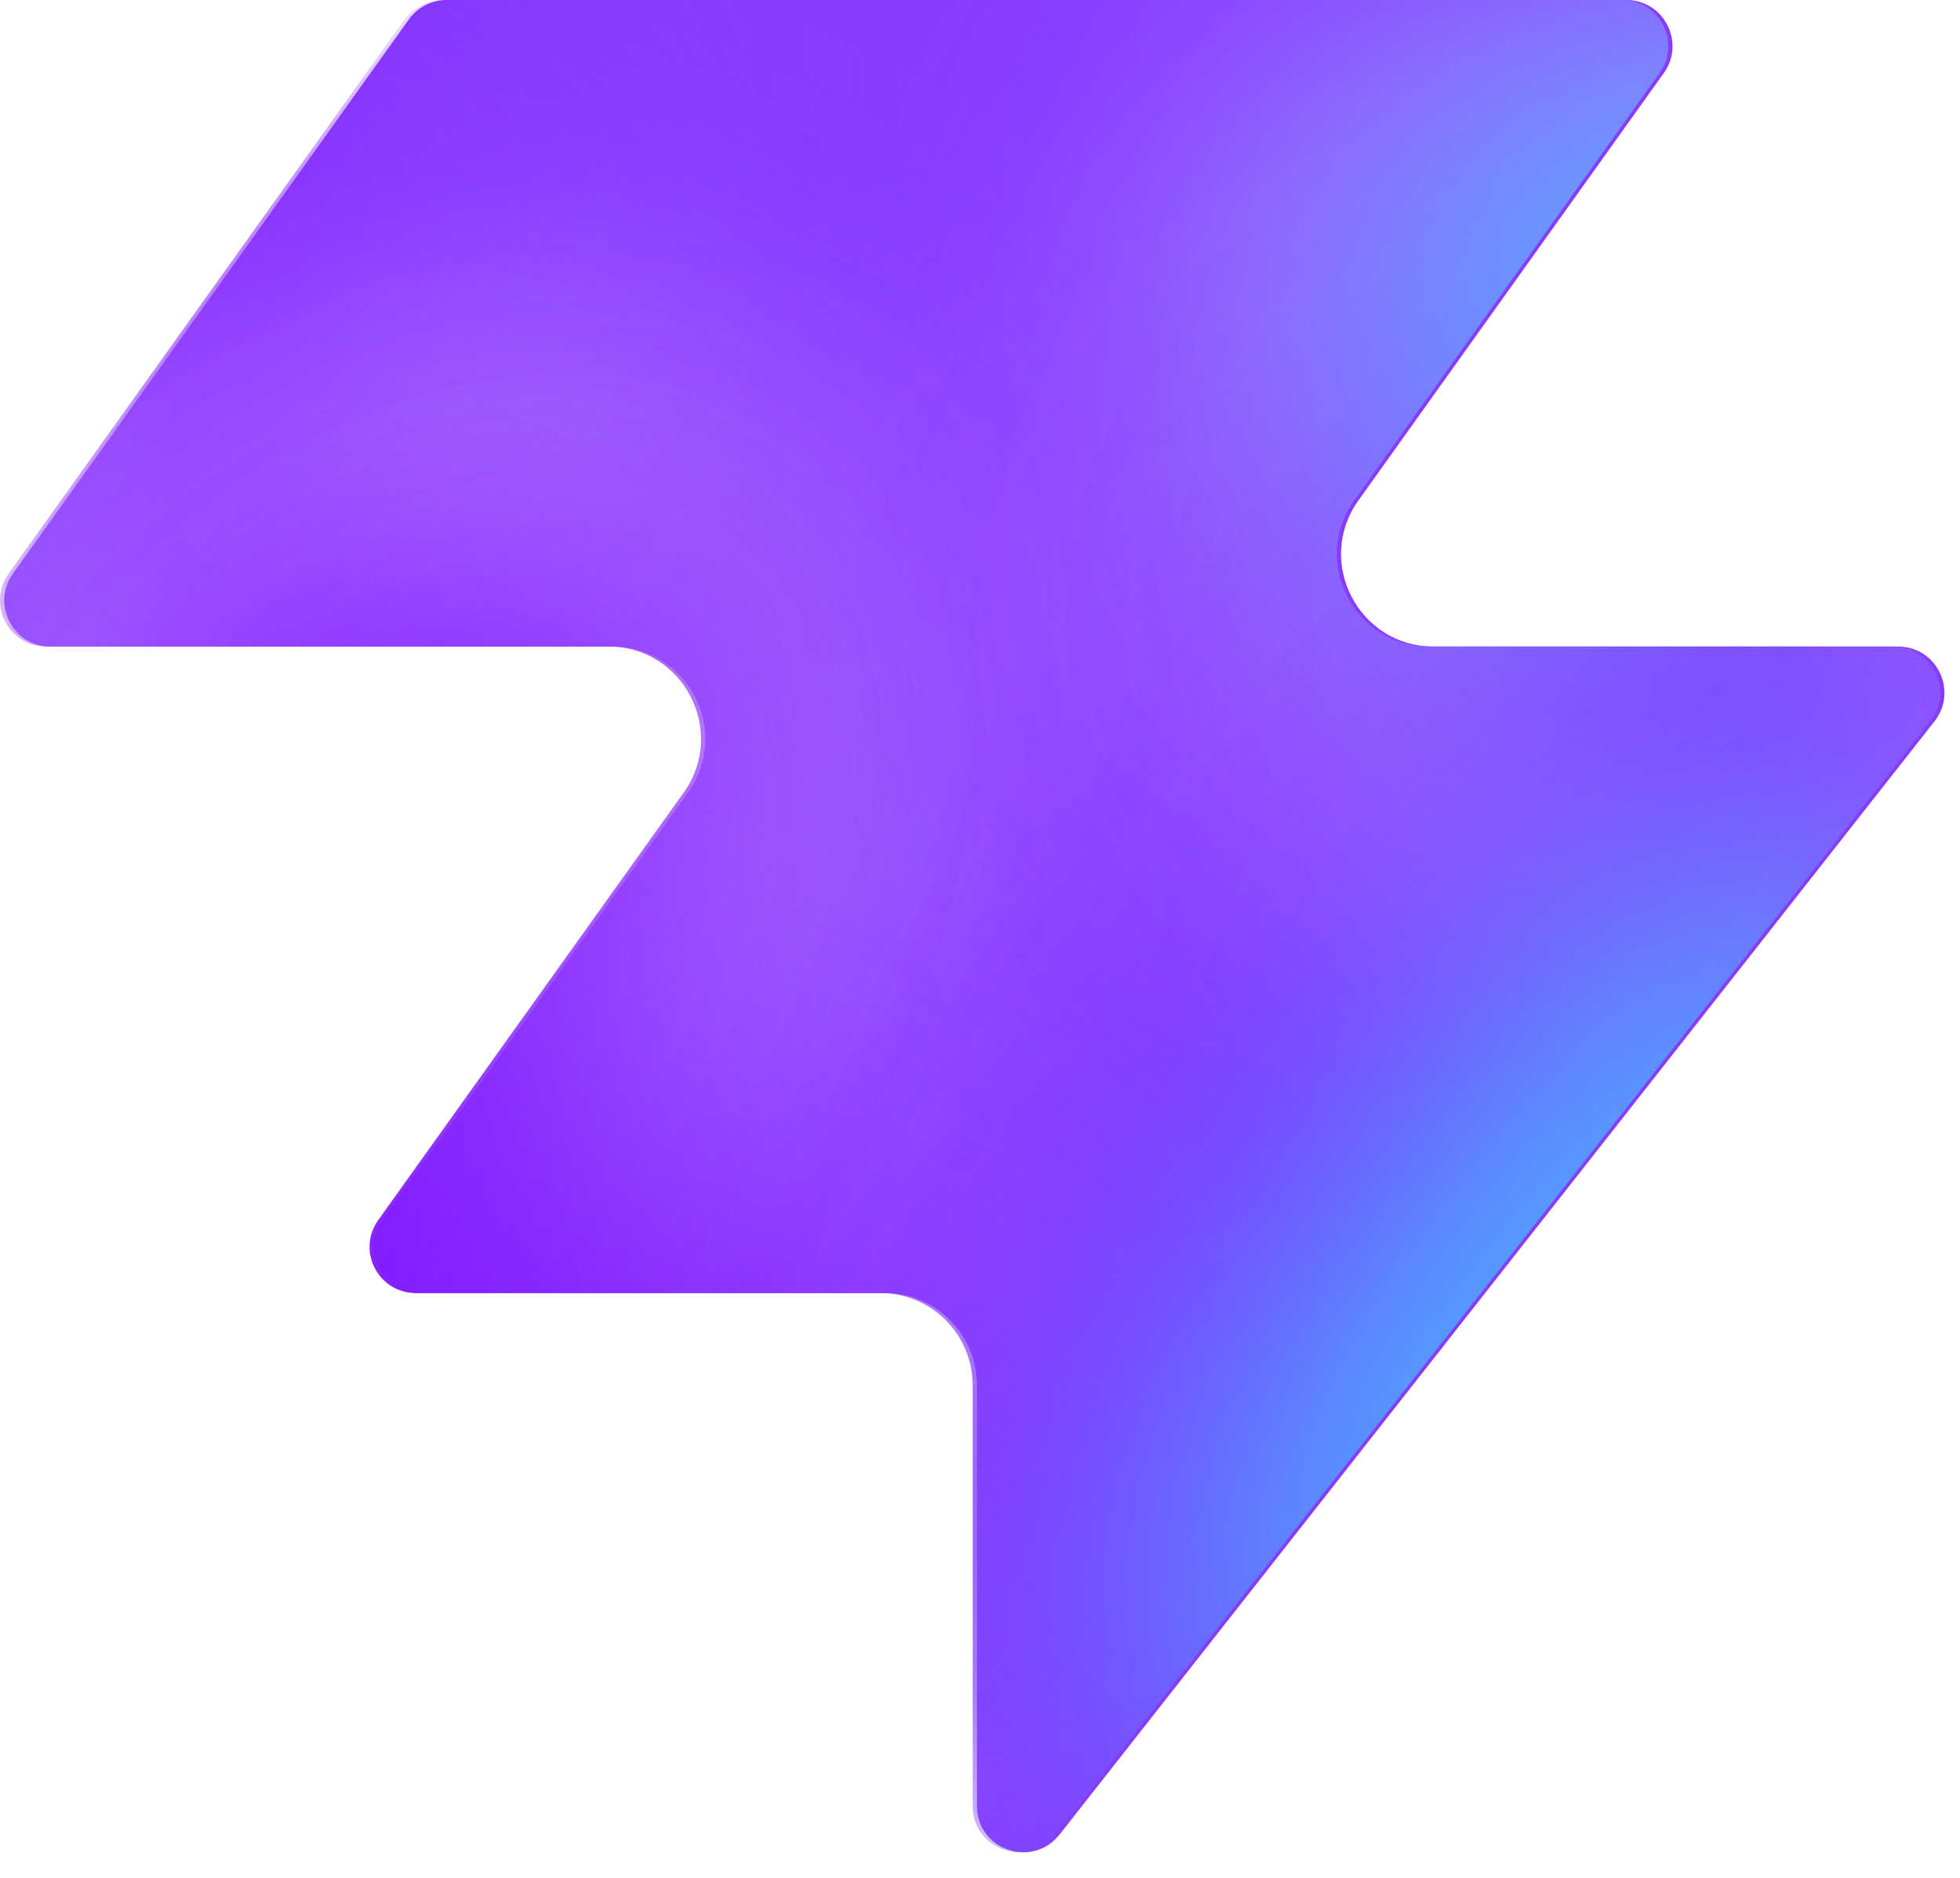
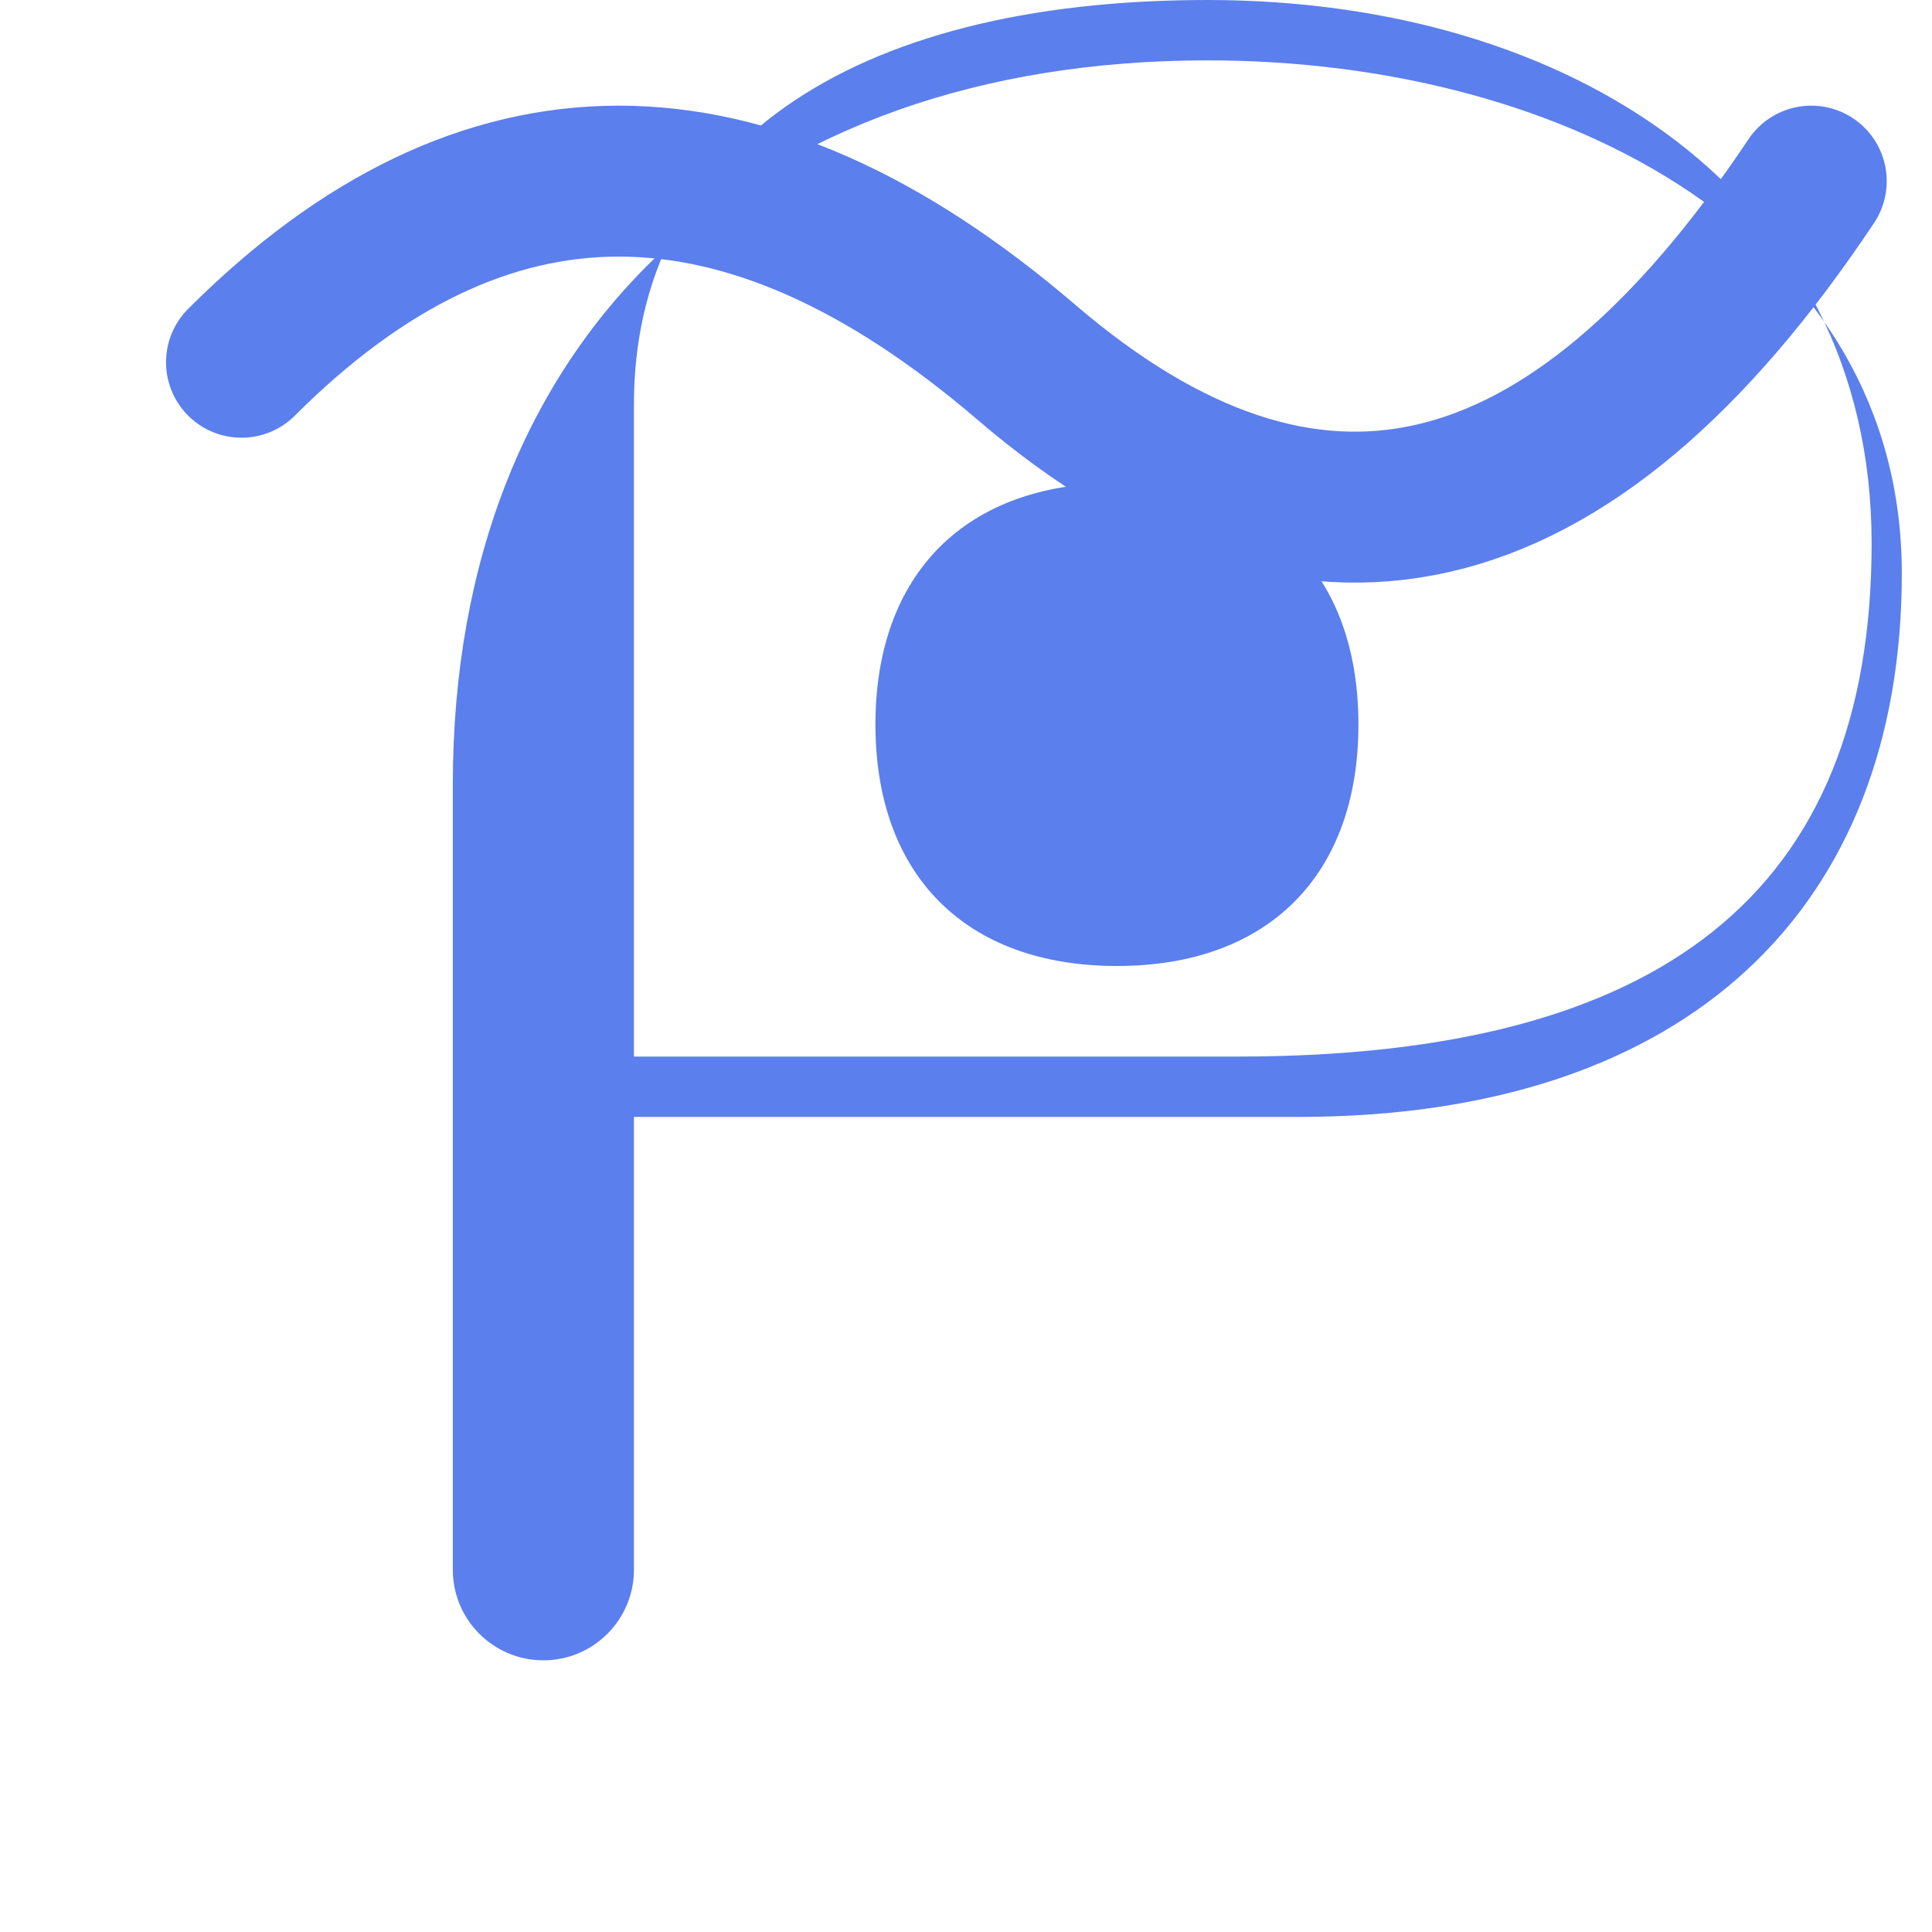
- <svg xmlns="http://www.w3.org/2000/svg" width="48" height="46" fill="none" viewBox="0 0 48 46">
-   <path fill="#863bff" d="M25.946 44.938c-.664.845-2.021.375-2.021-.698V33.937a2.26 2.26 0 0 0-2.262-2.262H10.287c-.92 0-1.456-1.04-.92-1.788l7.48-10.471c1.07-1.497 0-3.578-1.842-3.578H1.237c-.92 0-1.456-1.04-.92-1.788L10.013.474c.214-.297.556-.474.92-.474h28.894c.92 0 1.456 1.04.92 1.788l-7.48 10.471c-1.07 1.498 0 3.579 1.842 3.579h11.377c.943 0 1.473 1.088.89 1.83L25.947 44.94z" style="fill:#863bff;fill:color(display-p3 .525 .23 1);fill-opacity:1" />
-   <mask id="a" width="48" height="46" x="0" y="0" maskUnits="userSpaceOnUse" style="mask-type:alpha">
-     <path fill="#000" d="M25.842 44.938c-.664.844-2.021.375-2.021-.698V33.937a2.26 2.26 0 0 0-2.262-2.262H10.183c-.92 0-1.456-1.04-.92-1.788l7.48-10.471c1.07-1.498 0-3.579-1.842-3.579H1.133c-.92 0-1.456-1.04-.92-1.787L9.91.473c.214-.297.556-.474.92-.474h28.894c.92 0 1.456 1.04.92 1.788l-7.48 10.471c-1.07 1.498 0 3.578 1.842 3.578h11.377c.943 0 1.473 1.088.89 1.832L25.843 44.94z" style="fill:#000;fill-opacity:1" />
-   </mask>
-   <g mask="url(#a)">
-     <g filter="url(#b)">
-       <ellipse cx="5.508" cy="14.704" fill="#ede6ff" rx="5.508" ry="14.704" style="fill:#ede6ff;fill:color(display-p3 .927 .903 1);fill-opacity:1" transform="matrix(.00324 1 1 -.00324 -4.47 31.516)" />
-     </g>
-     <g filter="url(#c)">
-       <ellipse cx="10.399" cy="29.851" fill="#ede6ff" rx="10.399" ry="29.851" style="fill:#ede6ff;fill:color(display-p3 .927 .903 1);fill-opacity:1" transform="matrix(.00324 1 1 -.00324 -39.328 7.883)" />
-     </g>
-     <g filter="url(#d)">
-       <ellipse cx="5.508" cy="30.487" fill="#7e14ff" rx="5.508" ry="30.487" style="fill:#7e14ff;fill:color(display-p3 .492 .077 1);fill-opacity:1" transform="rotate(89.814 -25.913 -14.639)scale(1 -1)" />
-     </g>
-     <g filter="url(#e)">
-       <ellipse cx="5.508" cy="30.599" fill="#7e14ff" rx="5.508" ry="30.599" style="fill:#7e14ff;fill:color(display-p3 .492 .077 1);fill-opacity:1" transform="rotate(89.814 -32.644 -3.334)scale(1 -1)" />
-     </g>
-     <g filter="url(#f)">
-       <ellipse cx="5.508" cy="30.599" fill="#7e14ff" rx="5.508" ry="30.599" style="fill:#7e14ff;fill:color(display-p3 .492 .077 1);fill-opacity:1" transform="matrix(.00324 1 1 -.00324 -34.34 30.47)" />
-     </g>
-     <g filter="url(#g)">
-       <ellipse cx="14.072" cy="22.078" fill="#ede6ff" rx="14.072" ry="22.078" style="fill:#ede6ff;fill:color(display-p3 .927 .903 1);fill-opacity:1" transform="rotate(93.35 24.506 48.493)scale(-1 1)" />
-     </g>
-     <g filter="url(#h)">
-       <ellipse cx="3.47" cy="21.501" fill="#7e14ff" rx="3.47" ry="21.501" style="fill:#7e14ff;fill:color(display-p3 .492 .077 1);fill-opacity:1" transform="rotate(89.009 28.708 47.59)scale(-1 1)" />
-     </g>
-     <g filter="url(#i)">
-       <ellipse cx="3.47" cy="21.501" fill="#7e14ff" rx="3.47" ry="21.501" style="fill:#7e14ff;fill:color(display-p3 .492 .077 1);fill-opacity:1" transform="rotate(89.009 28.708 47.59)scale(-1 1)" />
-     </g>
-     <g filter="url(#j)">
-       <ellipse cx=".387" cy="8.972" fill="#7e14ff" rx="4.407" ry="29.108" style="fill:#7e14ff;fill:color(display-p3 .492 .077 1);fill-opacity:1" transform="rotate(39.51 .387 8.972)" />
-     </g>
-     <g filter="url(#k)">
-       <ellipse cx="47.523" cy="-6.092" fill="#7e14ff" rx="4.407" ry="29.108" style="fill:#7e14ff;fill:color(display-p3 .492 .077 1);fill-opacity:1" transform="rotate(37.892 47.523 -6.092)" />
-     </g>
-     <g filter="url(#l)">
-       <ellipse cx="41.412" cy="6.333" fill="#47bfff" rx="5.971" ry="9.665" style="fill:#47bfff;fill:color(display-p3 .28 .748 1);fill-opacity:1" transform="rotate(37.892 41.412 6.333)" />
-     </g>
-     <g filter="url(#m)">
-       <ellipse cx="-1.879" cy="38.332" fill="#7e14ff" rx="4.407" ry="29.108" style="fill:#7e14ff;fill:color(display-p3 .492 .077 1);fill-opacity:1" transform="rotate(37.892 -1.88 38.332)" />
-     </g>
-     <g filter="url(#n)">
-       <ellipse cx="-1.879" cy="38.332" fill="#7e14ff" rx="4.407" ry="29.108" style="fill:#7e14ff;fill:color(display-p3 .492 .077 1);fill-opacity:1" transform="rotate(37.892 -1.88 38.332)" />
-     </g>
-     <g filter="url(#o)">
-       <ellipse cx="35.651" cy="29.907" fill="#7e14ff" rx="4.407" ry="29.108" style="fill:#7e14ff;fill:color(display-p3 .492 .077 1);fill-opacity:1" transform="rotate(37.892 35.651 29.907)" />
-     </g>
-     <g filter="url(#p)">
-       <ellipse cx="38.418" cy="32.4" fill="#47bfff" rx="5.971" ry="15.297" style="fill:#47bfff;fill:color(display-p3 .28 .748 1);fill-opacity:1" transform="rotate(37.892 38.418 32.4)" />
-     </g>
-   </g>
-   <defs>
-     <filter id="b" width="60.045" height="41.654" x="-19.77" y="16.149" color-interpolation-filters="sRGB" filterUnits="userSpaceOnUse">
-       <feFlood flood-opacity="0" result="BackgroundImageFix" />
-       <feBlend in="SourceGraphic" in2="BackgroundImageFix" result="shape" />
-       <feGaussianBlur result="effect1_foregroundBlur_2002_17158" stdDeviation="7.659" />
-     </filter>
-     <filter id="c" width="90.34" height="51.437" x="-54.613" y="-7.533" color-interpolation-filters="sRGB" filterUnits="userSpaceOnUse">
-       <feFlood flood-opacity="0" result="BackgroundImageFix" />
-       <feBlend in="SourceGraphic" in2="BackgroundImageFix" result="shape" />
-       <feGaussianBlur result="effect1_foregroundBlur_2002_17158" stdDeviation="7.659" />
-     </filter>
-     <filter id="d" width="79.355" height="29.4" x="-49.64" y="2.03" color-interpolation-filters="sRGB" filterUnits="userSpaceOnUse">
-       <feFlood flood-opacity="0" result="BackgroundImageFix" />
-       <feBlend in="SourceGraphic" in2="BackgroundImageFix" result="shape" />
-       <feGaussianBlur result="effect1_foregroundBlur_2002_17158" stdDeviation="4.596" />
-     </filter>
-     <filter id="e" width="79.579" height="29.4" x="-45.045" y="20.029" color-interpolation-filters="sRGB" filterUnits="userSpaceOnUse">
-       <feFlood flood-opacity="0" result="BackgroundImageFix" />
-       <feBlend in="SourceGraphic" in2="BackgroundImageFix" result="shape" />
-       <feGaussianBlur result="effect1_foregroundBlur_2002_17158" stdDeviation="4.596" />
-     </filter>
-     <filter id="f" width="79.579" height="29.4" x="-43.513" y="21.178" color-interpolation-filters="sRGB" filterUnits="userSpaceOnUse">
-       <feFlood flood-opacity="0" result="BackgroundImageFix" />
-       <feBlend in="SourceGraphic" in2="BackgroundImageFix" result="shape" />
-       <feGaussianBlur result="effect1_foregroundBlur_2002_17158" stdDeviation="4.596" />
-     </filter>
-     <filter id="g" width="74.749" height="58.852" x="15.756" y="-17.901" color-interpolation-filters="sRGB" filterUnits="userSpaceOnUse">
-       <feFlood flood-opacity="0" result="BackgroundImageFix" />
-       <feBlend in="SourceGraphic" in2="BackgroundImageFix" result="shape" />
-       <feGaussianBlur result="effect1_foregroundBlur_2002_17158" stdDeviation="7.659" />
-     </filter>
-     <filter id="h" width="61.377" height="25.362" x="23.548" y="2.284" color-interpolation-filters="sRGB" filterUnits="userSpaceOnUse">
-       <feFlood flood-opacity="0" result="BackgroundImageFix" />
-       <feBlend in="SourceGraphic" in2="BackgroundImageFix" result="shape" />
-       <feGaussianBlur result="effect1_foregroundBlur_2002_17158" stdDeviation="4.596" />
-     </filter>
-     <filter id="i" width="61.377" height="25.362" x="23.548" y="2.284" color-interpolation-filters="sRGB" filterUnits="userSpaceOnUse">
-       <feFlood flood-opacity="0" result="BackgroundImageFix" />
-       <feBlend in="SourceGraphic" in2="BackgroundImageFix" result="shape" />
-       <feGaussianBlur result="effect1_foregroundBlur_2002_17158" stdDeviation="4.596" />
-     </filter>
-     <filter id="j" width="56.045" height="63.649" x="-27.636" y="-22.853" color-interpolation-filters="sRGB" filterUnits="userSpaceOnUse">
-       <feFlood flood-opacity="0" result="BackgroundImageFix" />
-       <feBlend in="SourceGraphic" in2="BackgroundImageFix" result="shape" />
-       <feGaussianBlur result="effect1_foregroundBlur_2002_17158" stdDeviation="4.596" />
-     </filter>
-     <filter id="k" width="54.814" height="64.646" x="20.116" y="-38.415" color-interpolation-filters="sRGB" filterUnits="userSpaceOnUse">
-       <feFlood flood-opacity="0" result="BackgroundImageFix" />
-       <feBlend in="SourceGraphic" in2="BackgroundImageFix" result="shape" />
-       <feGaussianBlur result="effect1_foregroundBlur_2002_17158" stdDeviation="4.596" />
-     </filter>
-     <filter id="l" width="33.541" height="35.313" x="24.641" y="-11.323" color-interpolation-filters="sRGB" filterUnits="userSpaceOnUse">
-       <feFlood flood-opacity="0" result="BackgroundImageFix" />
-       <feBlend in="SourceGraphic" in2="BackgroundImageFix" result="shape" />
-       <feGaussianBlur result="effect1_foregroundBlur_2002_17158" stdDeviation="4.596" />
-     </filter>
-     <filter id="m" width="54.814" height="64.646" x="-29.286" y="6.009" color-interpolation-filters="sRGB" filterUnits="userSpaceOnUse">
-       <feFlood flood-opacity="0" result="BackgroundImageFix" />
-       <feBlend in="SourceGraphic" in2="BackgroundImageFix" result="shape" />
-       <feGaussianBlur result="effect1_foregroundBlur_2002_17158" stdDeviation="4.596" />
-     </filter>
-     <filter id="n" width="54.814" height="64.646" x="-29.286" y="6.009" color-interpolation-filters="sRGB" filterUnits="userSpaceOnUse">
-       <feFlood flood-opacity="0" result="BackgroundImageFix" />
-       <feBlend in="SourceGraphic" in2="BackgroundImageFix" result="shape" />
-       <feGaussianBlur result="effect1_foregroundBlur_2002_17158" stdDeviation="4.596" />
-     </filter>
-     <filter id="o" width="54.814" height="64.646" x="8.244" y="-2.416" color-interpolation-filters="sRGB" filterUnits="userSpaceOnUse">
-       <feFlood flood-opacity="0" result="BackgroundImageFix" />
-       <feBlend in="SourceGraphic" in2="BackgroundImageFix" result="shape" />
-       <feGaussianBlur result="effect1_foregroundBlur_2002_17158" stdDeviation="4.596" />
-     </filter>
-     <filter id="p" width="39.409" height="43.623" x="18.713" y="10.588" color-interpolation-filters="sRGB" filterUnits="userSpaceOnUse">
-       <feFlood flood-opacity="0" result="BackgroundImageFix" />
-       <feBlend in="SourceGraphic" in2="BackgroundImageFix" result="shape" />
-       <feGaussianBlur result="effect1_foregroundBlur_2002_17158" stdDeviation="4.596" />
-     </filter>
-   </defs>
+ <svg xmlns="http://www.w3.org/2000/svg" width="32" height="32" viewBox="0 0 28 32" fill="none">
+   <path d="M2 6 Q 8 0, 15 6 T 28 3" stroke="#5B7FEC" stroke-width="2.5" stroke-linecap="round" fill="none" />
+   <path d="M18 1C10.5 1 5.5 5.5 5.5 13v13a1.5 1.5 0 0 0 3 0V18.5h11c6.5 0 10-3.5 10-9S24 1 18 1zm-9.5 15V6.7c0-4.2 3.5-6.7 9.5-6.7s11 3.2 11 9-3.5 8.5-10.5 8.5H8.5v-2zm12-4c0 2.5-1.5 4-4 4s-4-1.5-4-4 1.5-4 4-4 4 1.5 4 4z" fill="#5B7FEC" />
</svg>
